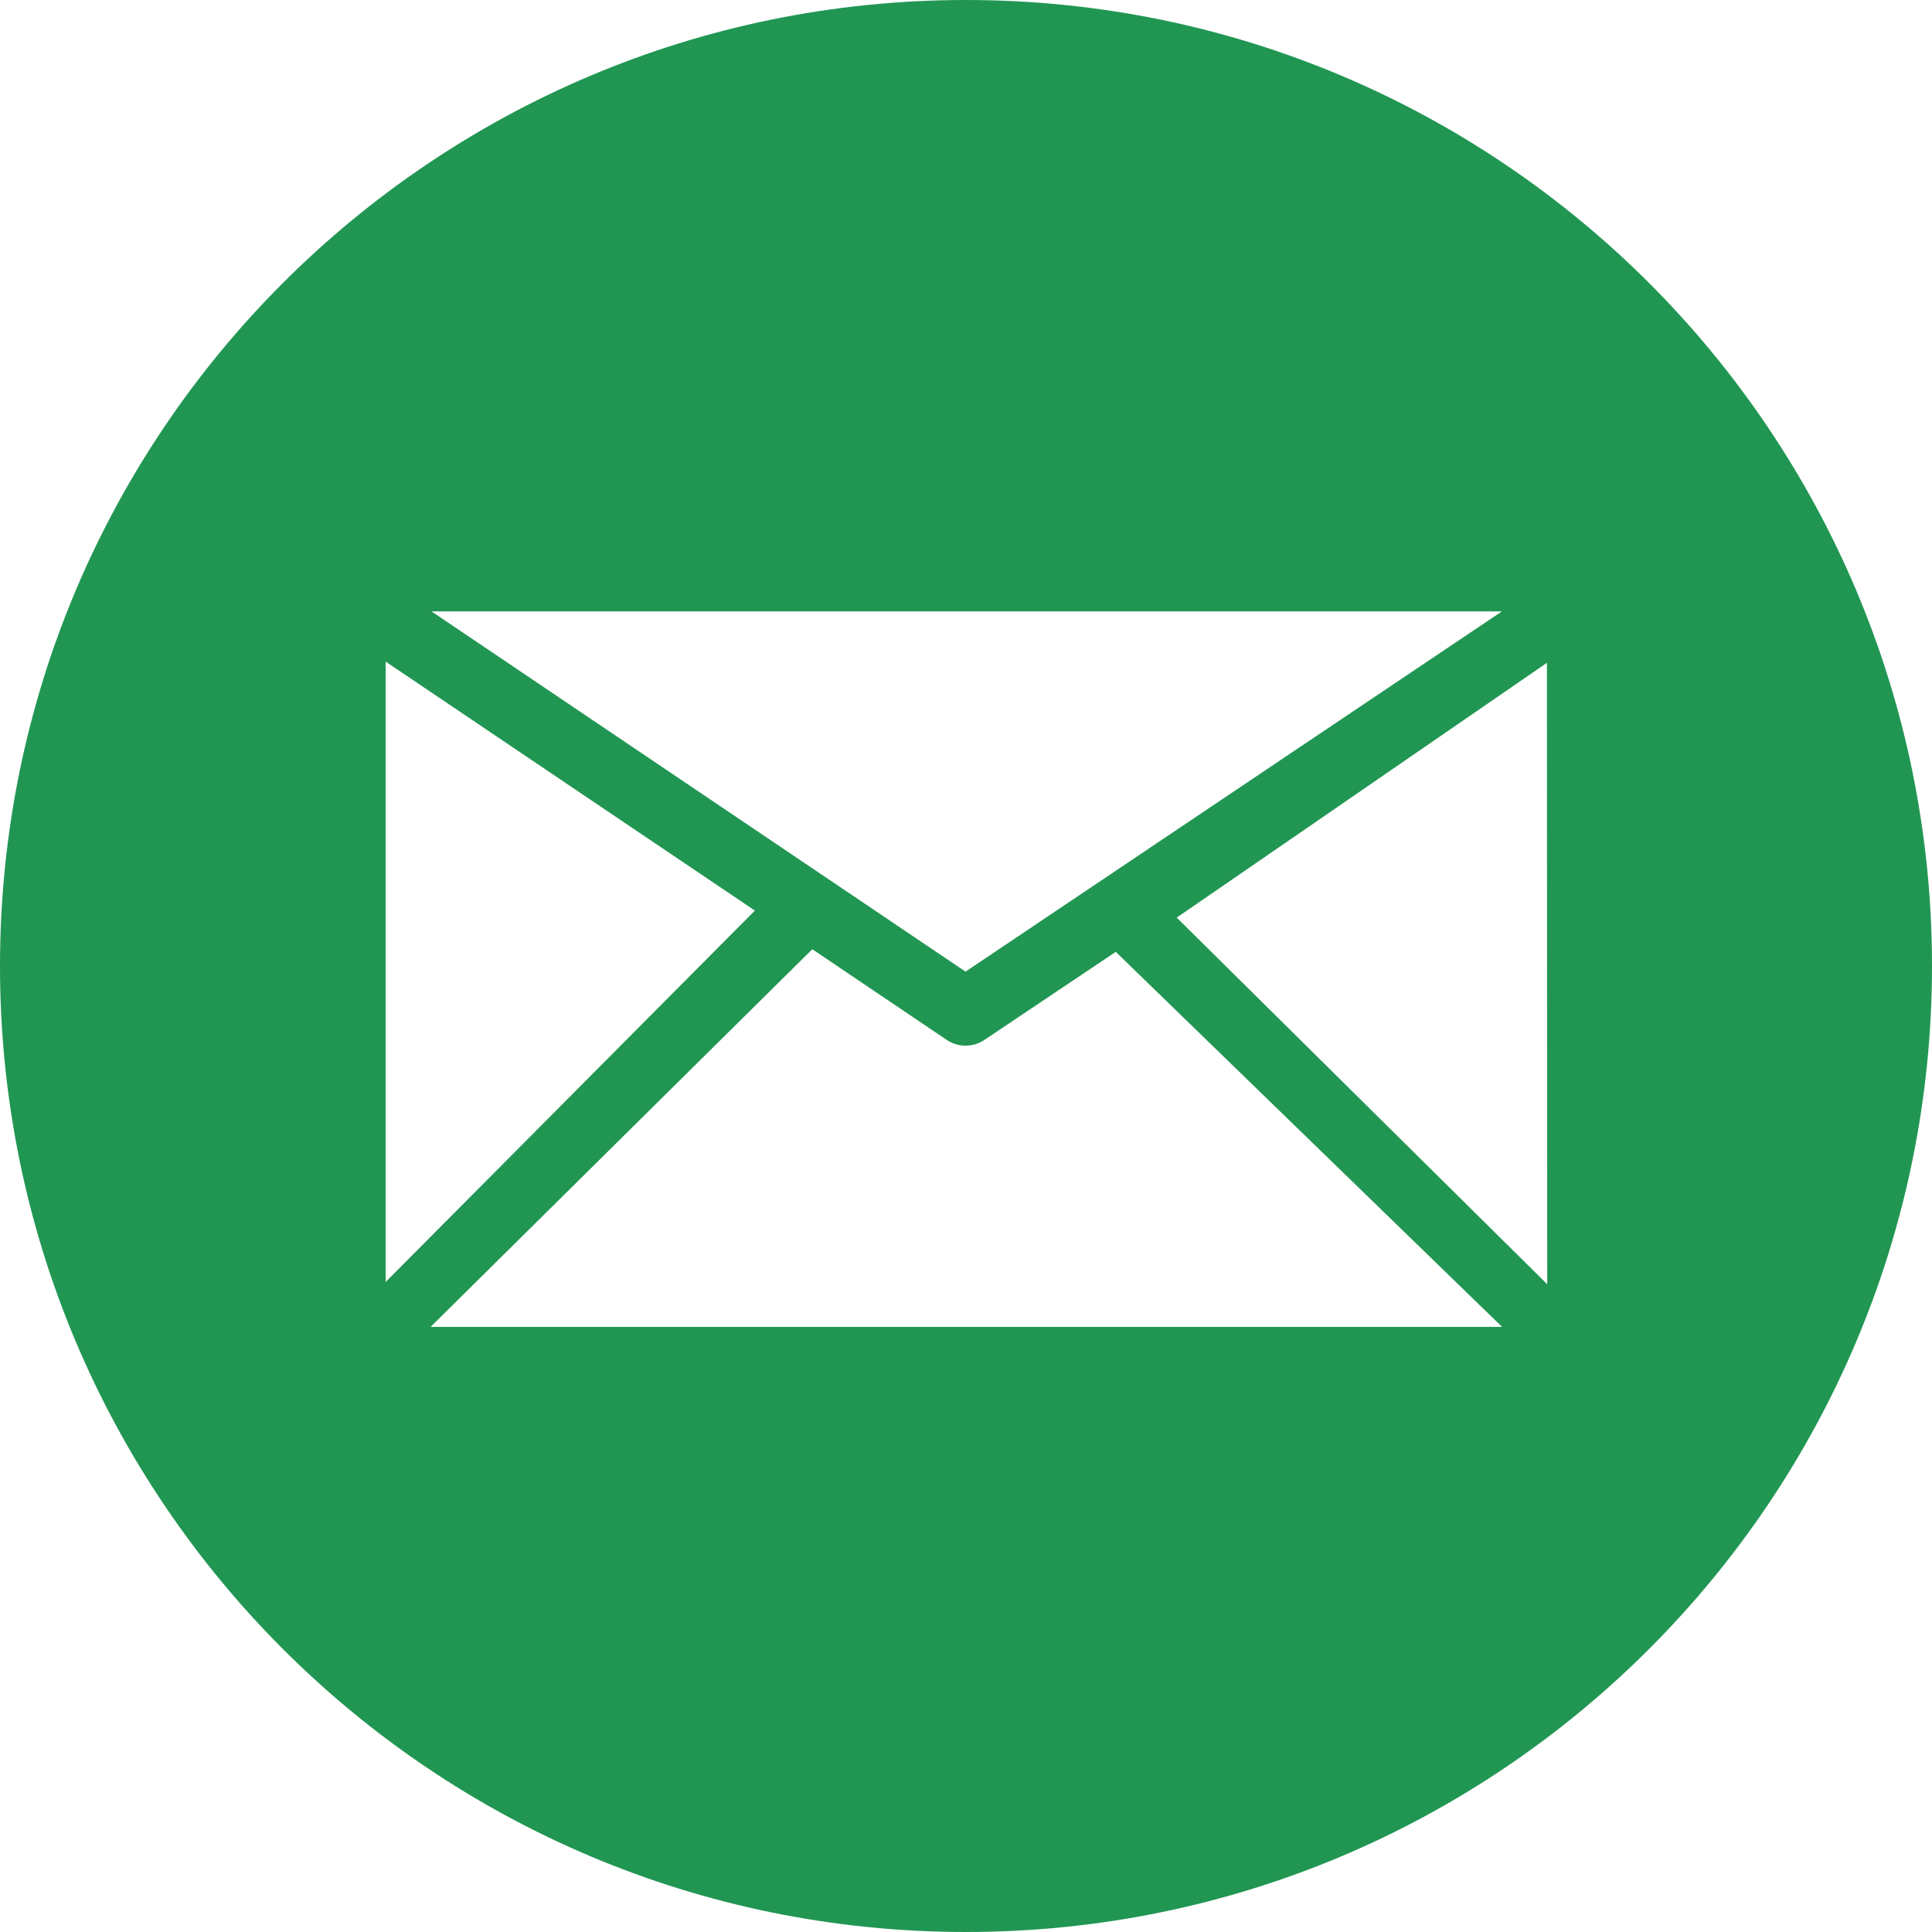
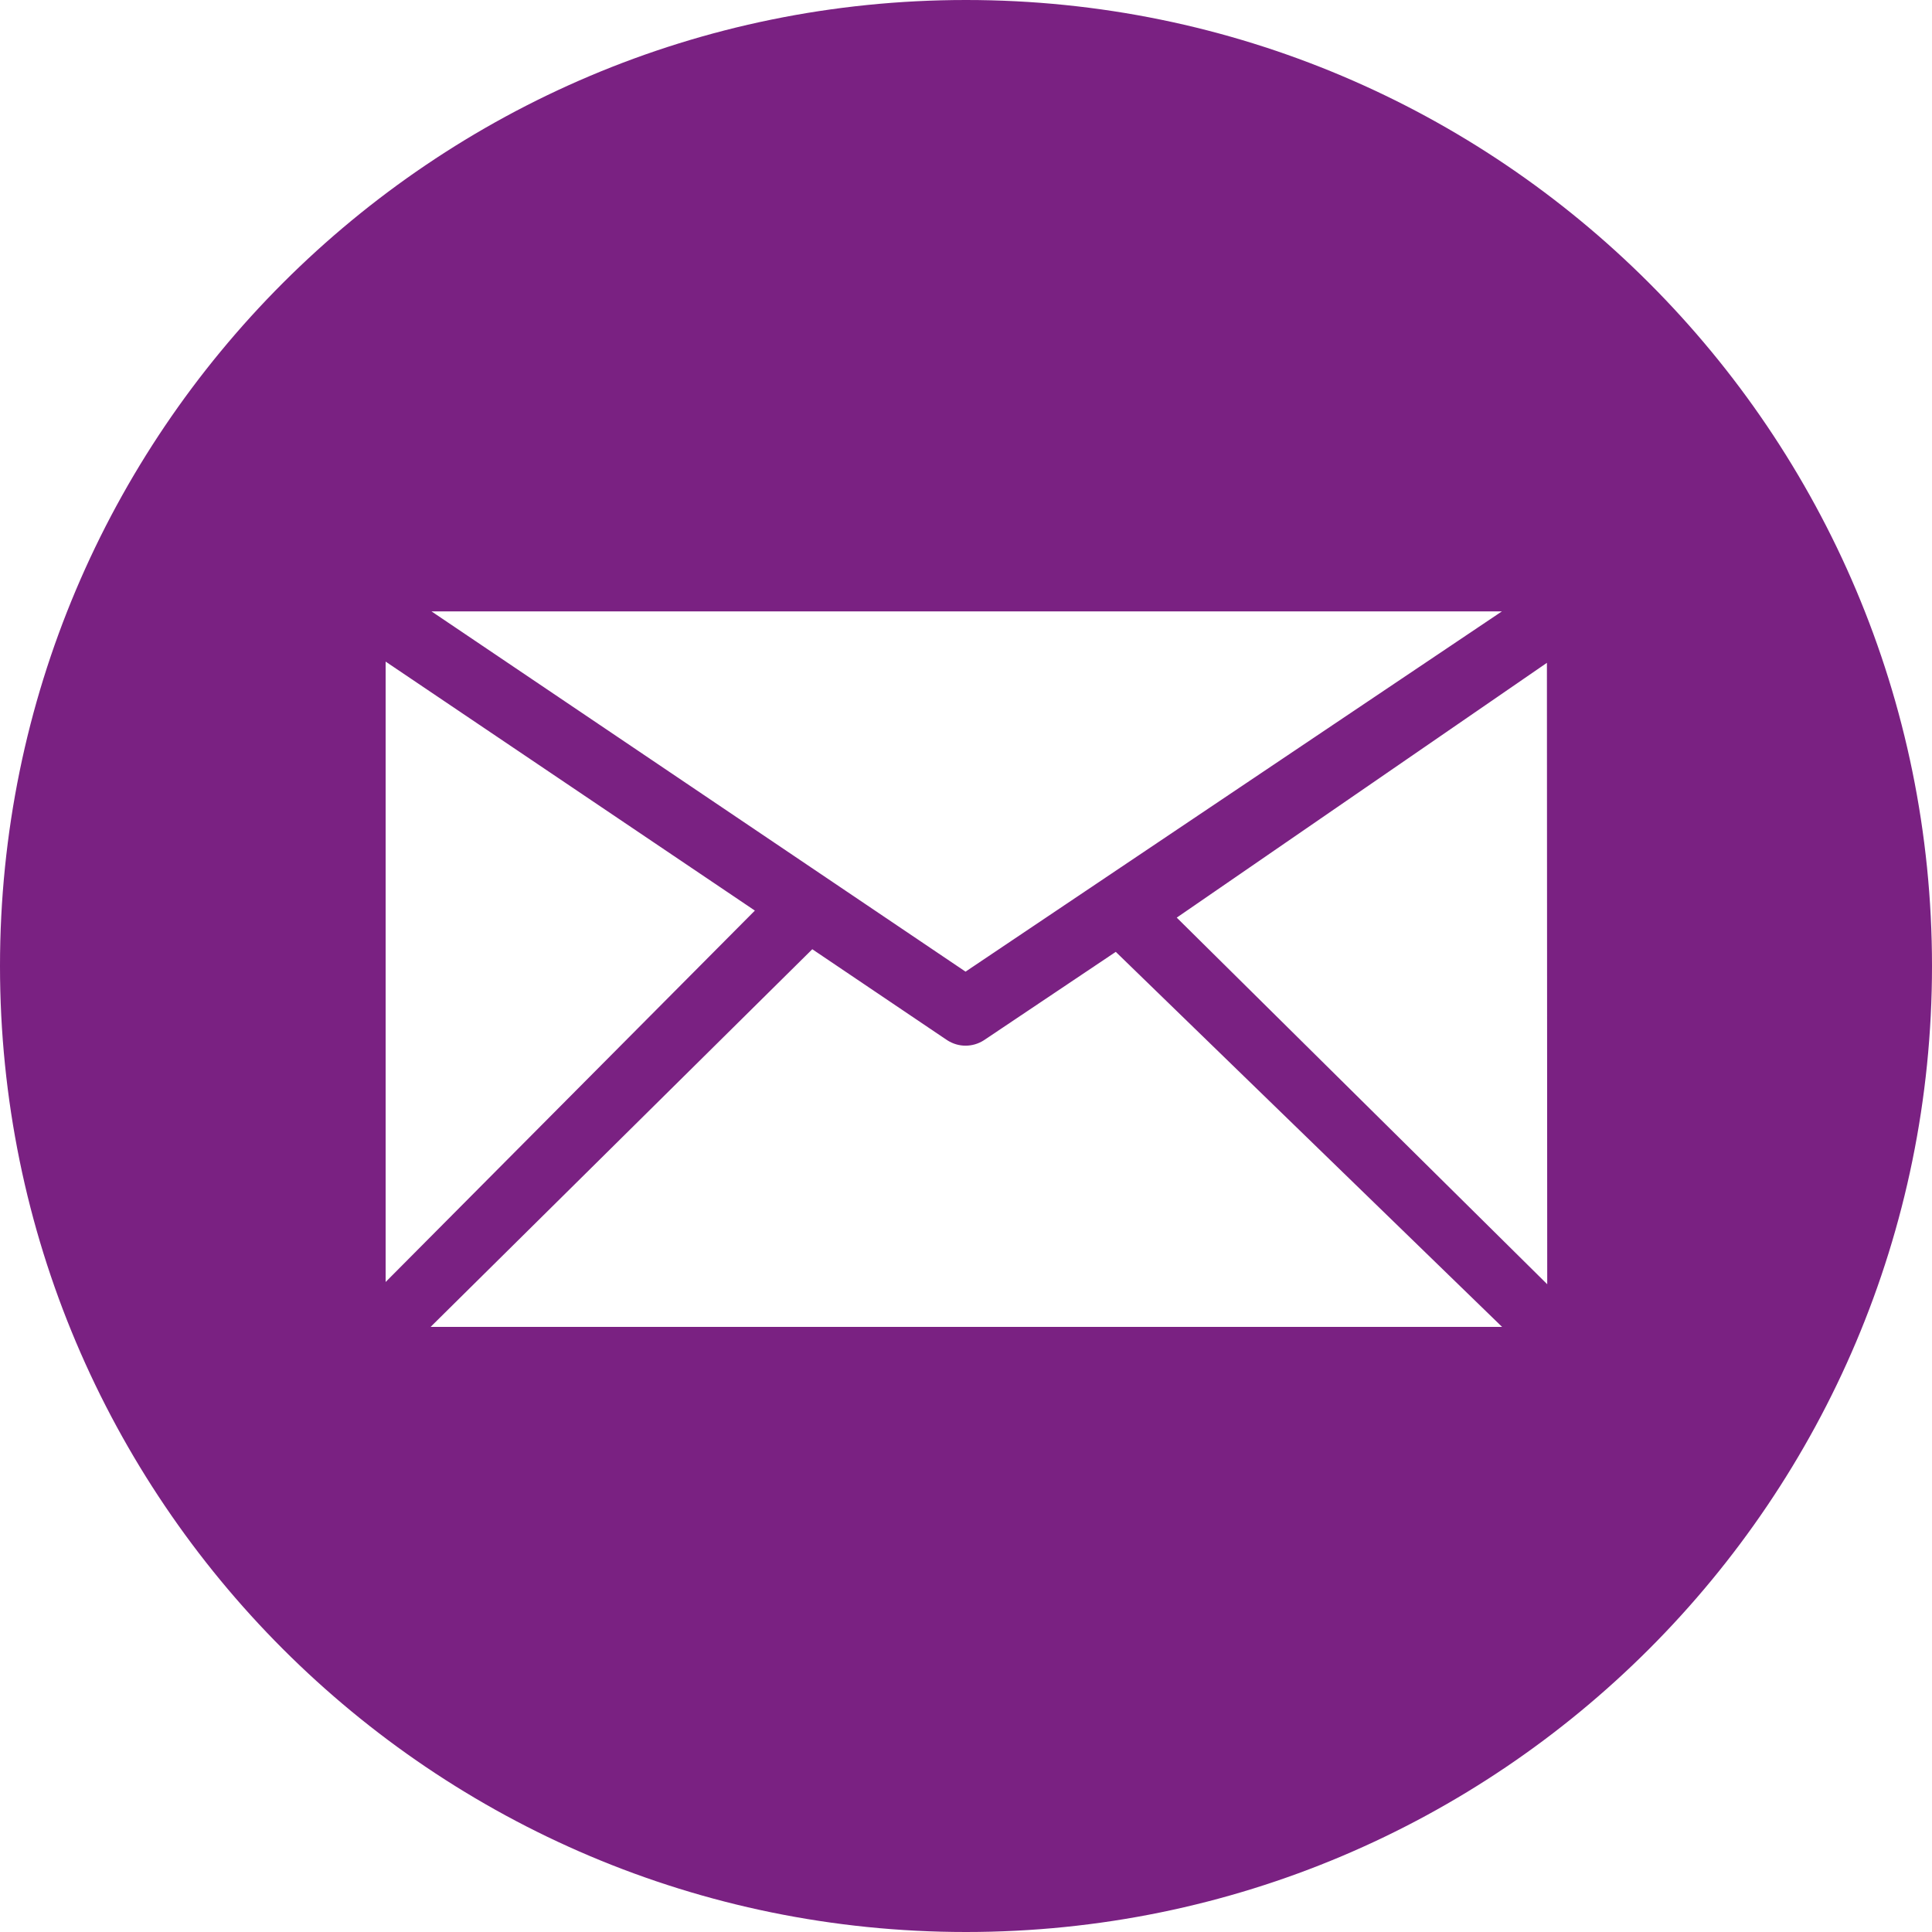
<svg xmlns="http://www.w3.org/2000/svg" xmlns:xlink="http://www.w3.org/1999/xlink" width="25" height="25" viewBox="0 0 25 25" version="1.1">
  <g id="Canvas" transform="translate(-4909 -2597)">
    <g id="noun_99709_cc">
      <g id="Vector">
-         <use xlink:href="#path0_fill" transform="translate(4909 2597)" fill="#219653" />
+         <use xlink:href="#path0_fill" transform="translate(4909 2597)" fill="#7A2182" />
      </g>
    </g>
  </g>
  <defs>
    <path id="path0_fill" d="M 12.5 -3.15905e-08C 19.403 -3.15905e-08 25 5.597 25 12.5C 25 19.403 19.403 25 12.5 25C 5.596 25 -3.15905e-08 19.403 -3.15905e-08 12.5C -3.15905e-08 5.597 5.596 -3.15905e-08 12.5 -3.15905e-08ZM 20.021 16.618L 20.017 8.577L 15.227 11.874L 20.021 16.618ZM 14.438 12.317L 12.733 13.46C 12.661 13.507 12.577 13.531 12.494 13.531C 12.411 13.531 12.329 13.507 12.256 13.46L 10.511 12.283L 5.572 17.17L 19.437 17.17L 14.438 12.317ZM 9.768 11.783L 4.99 8.561L 4.99 16.589L 9.768 11.783ZM 12.494 12.573L 19.435 7.911L 5.583 7.911L 12.494 12.573Z" />
  </defs>
</svg>
